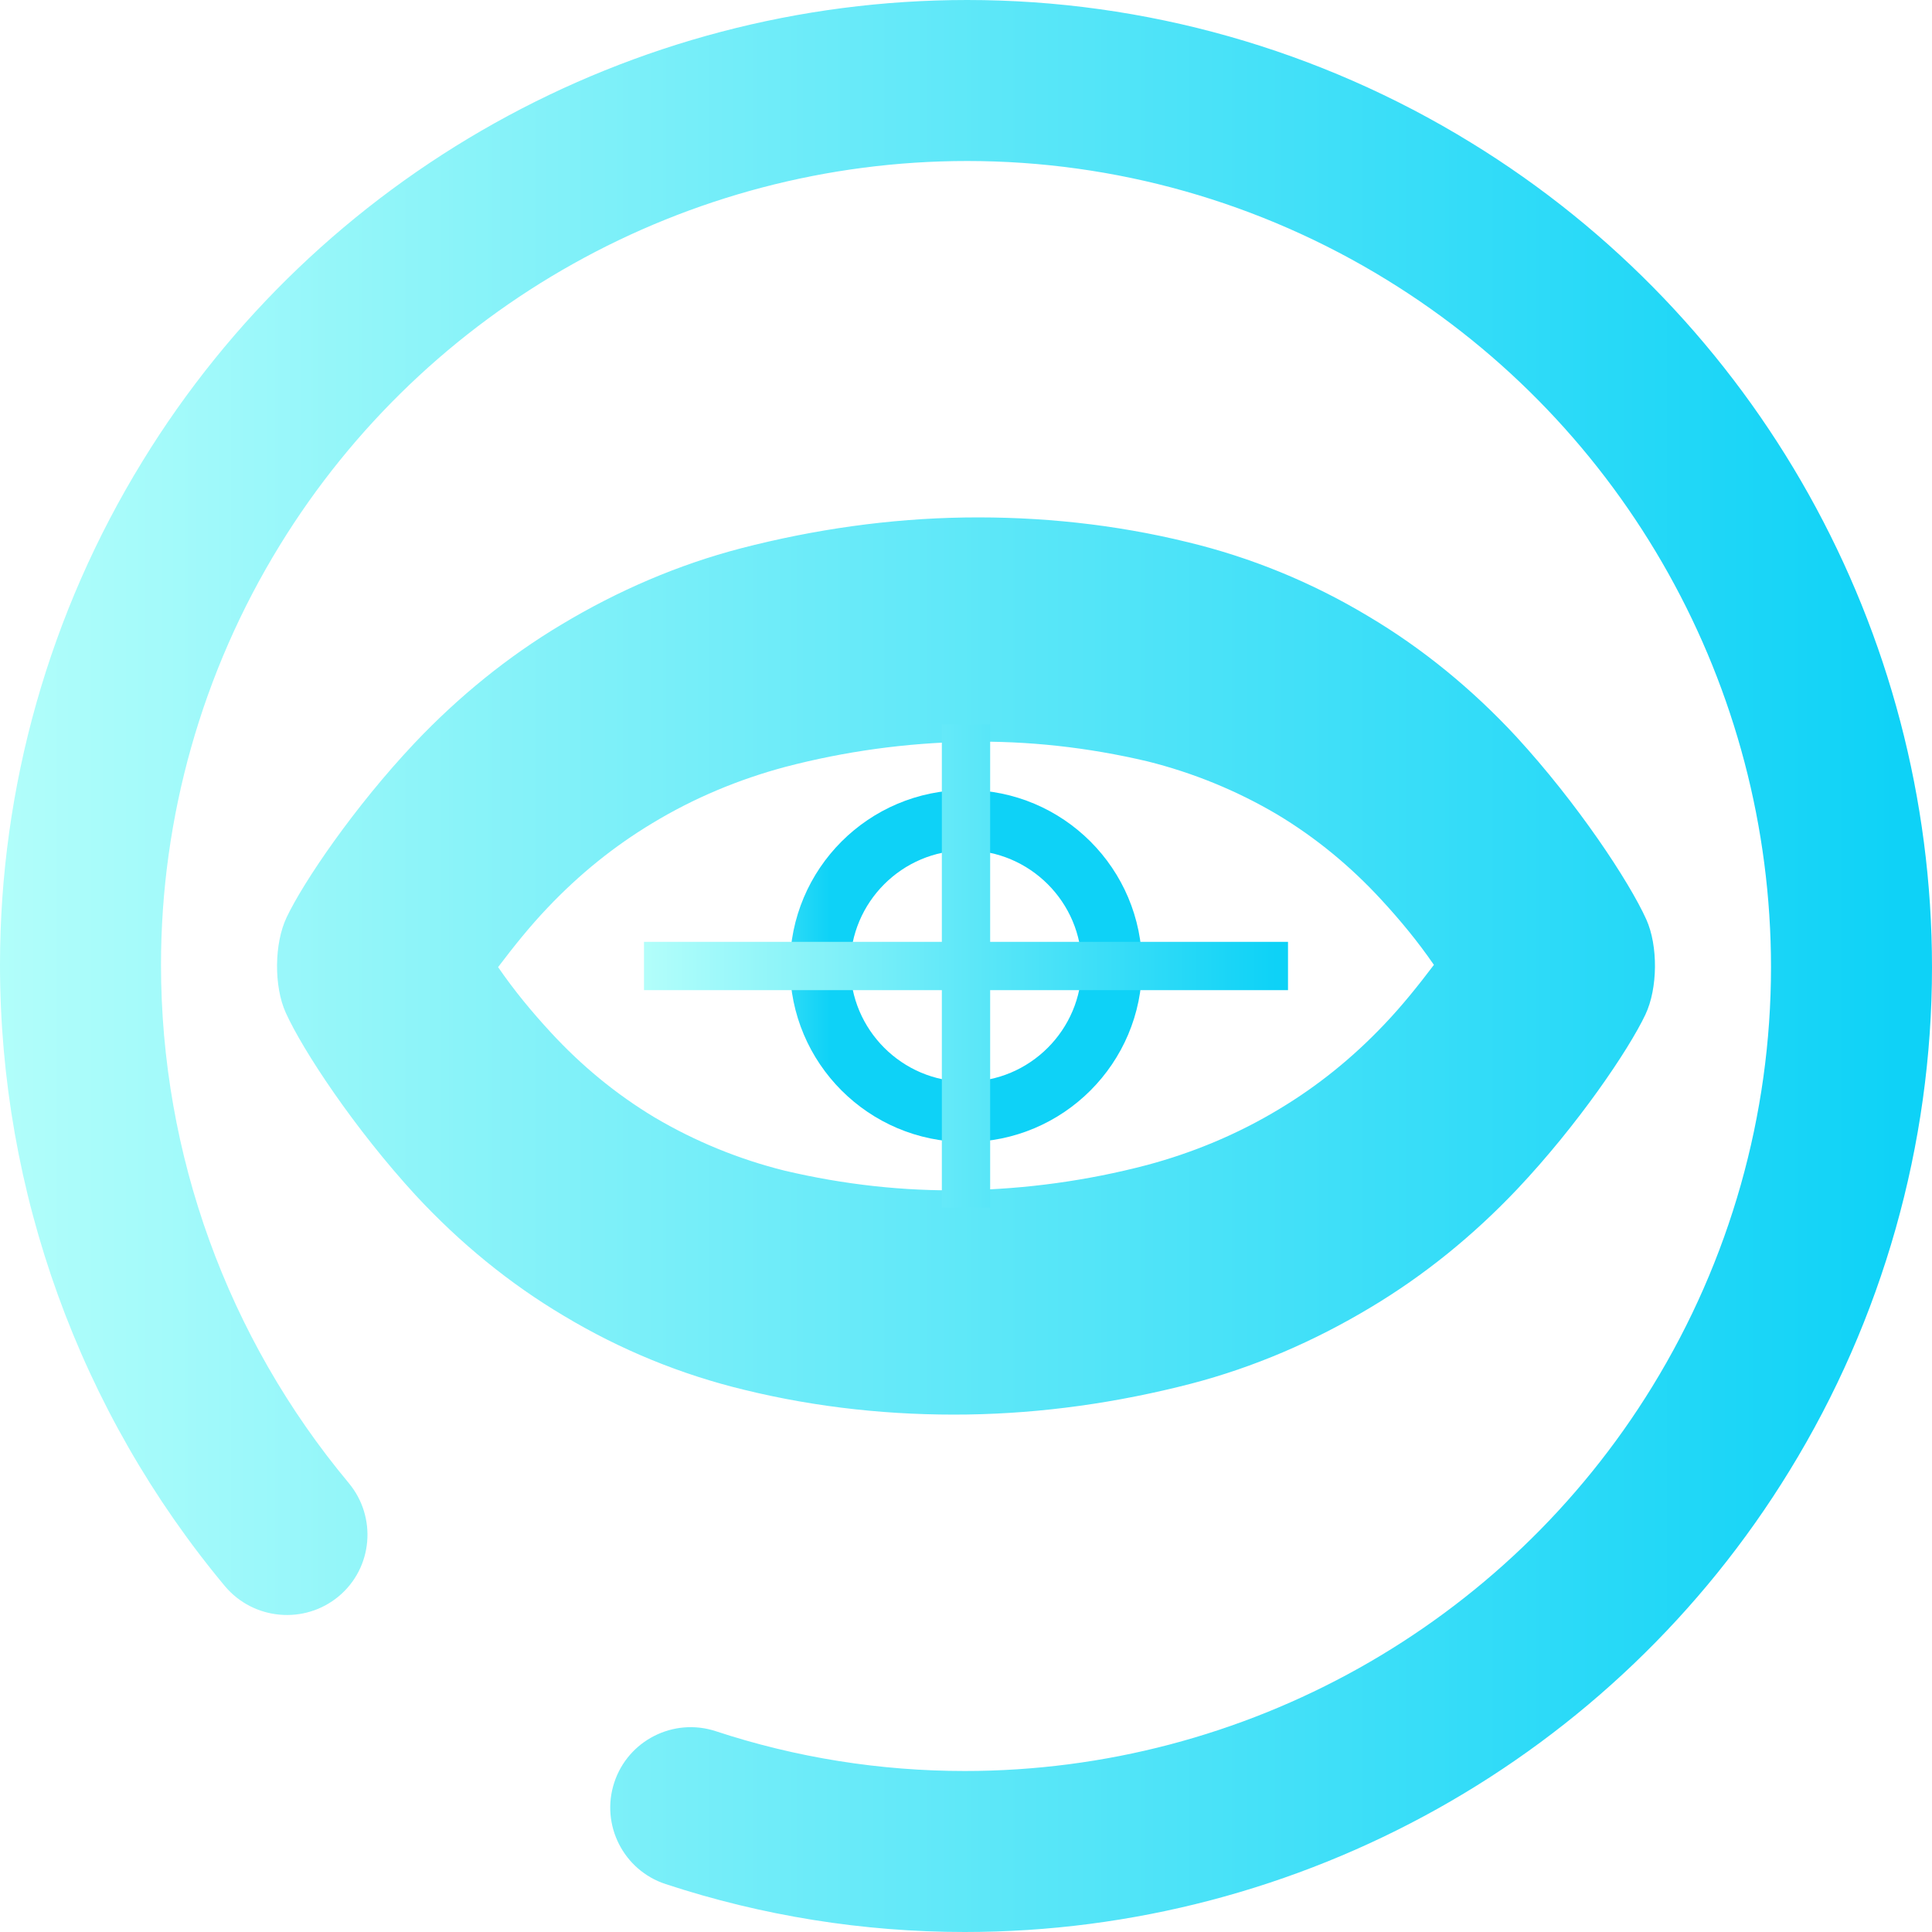
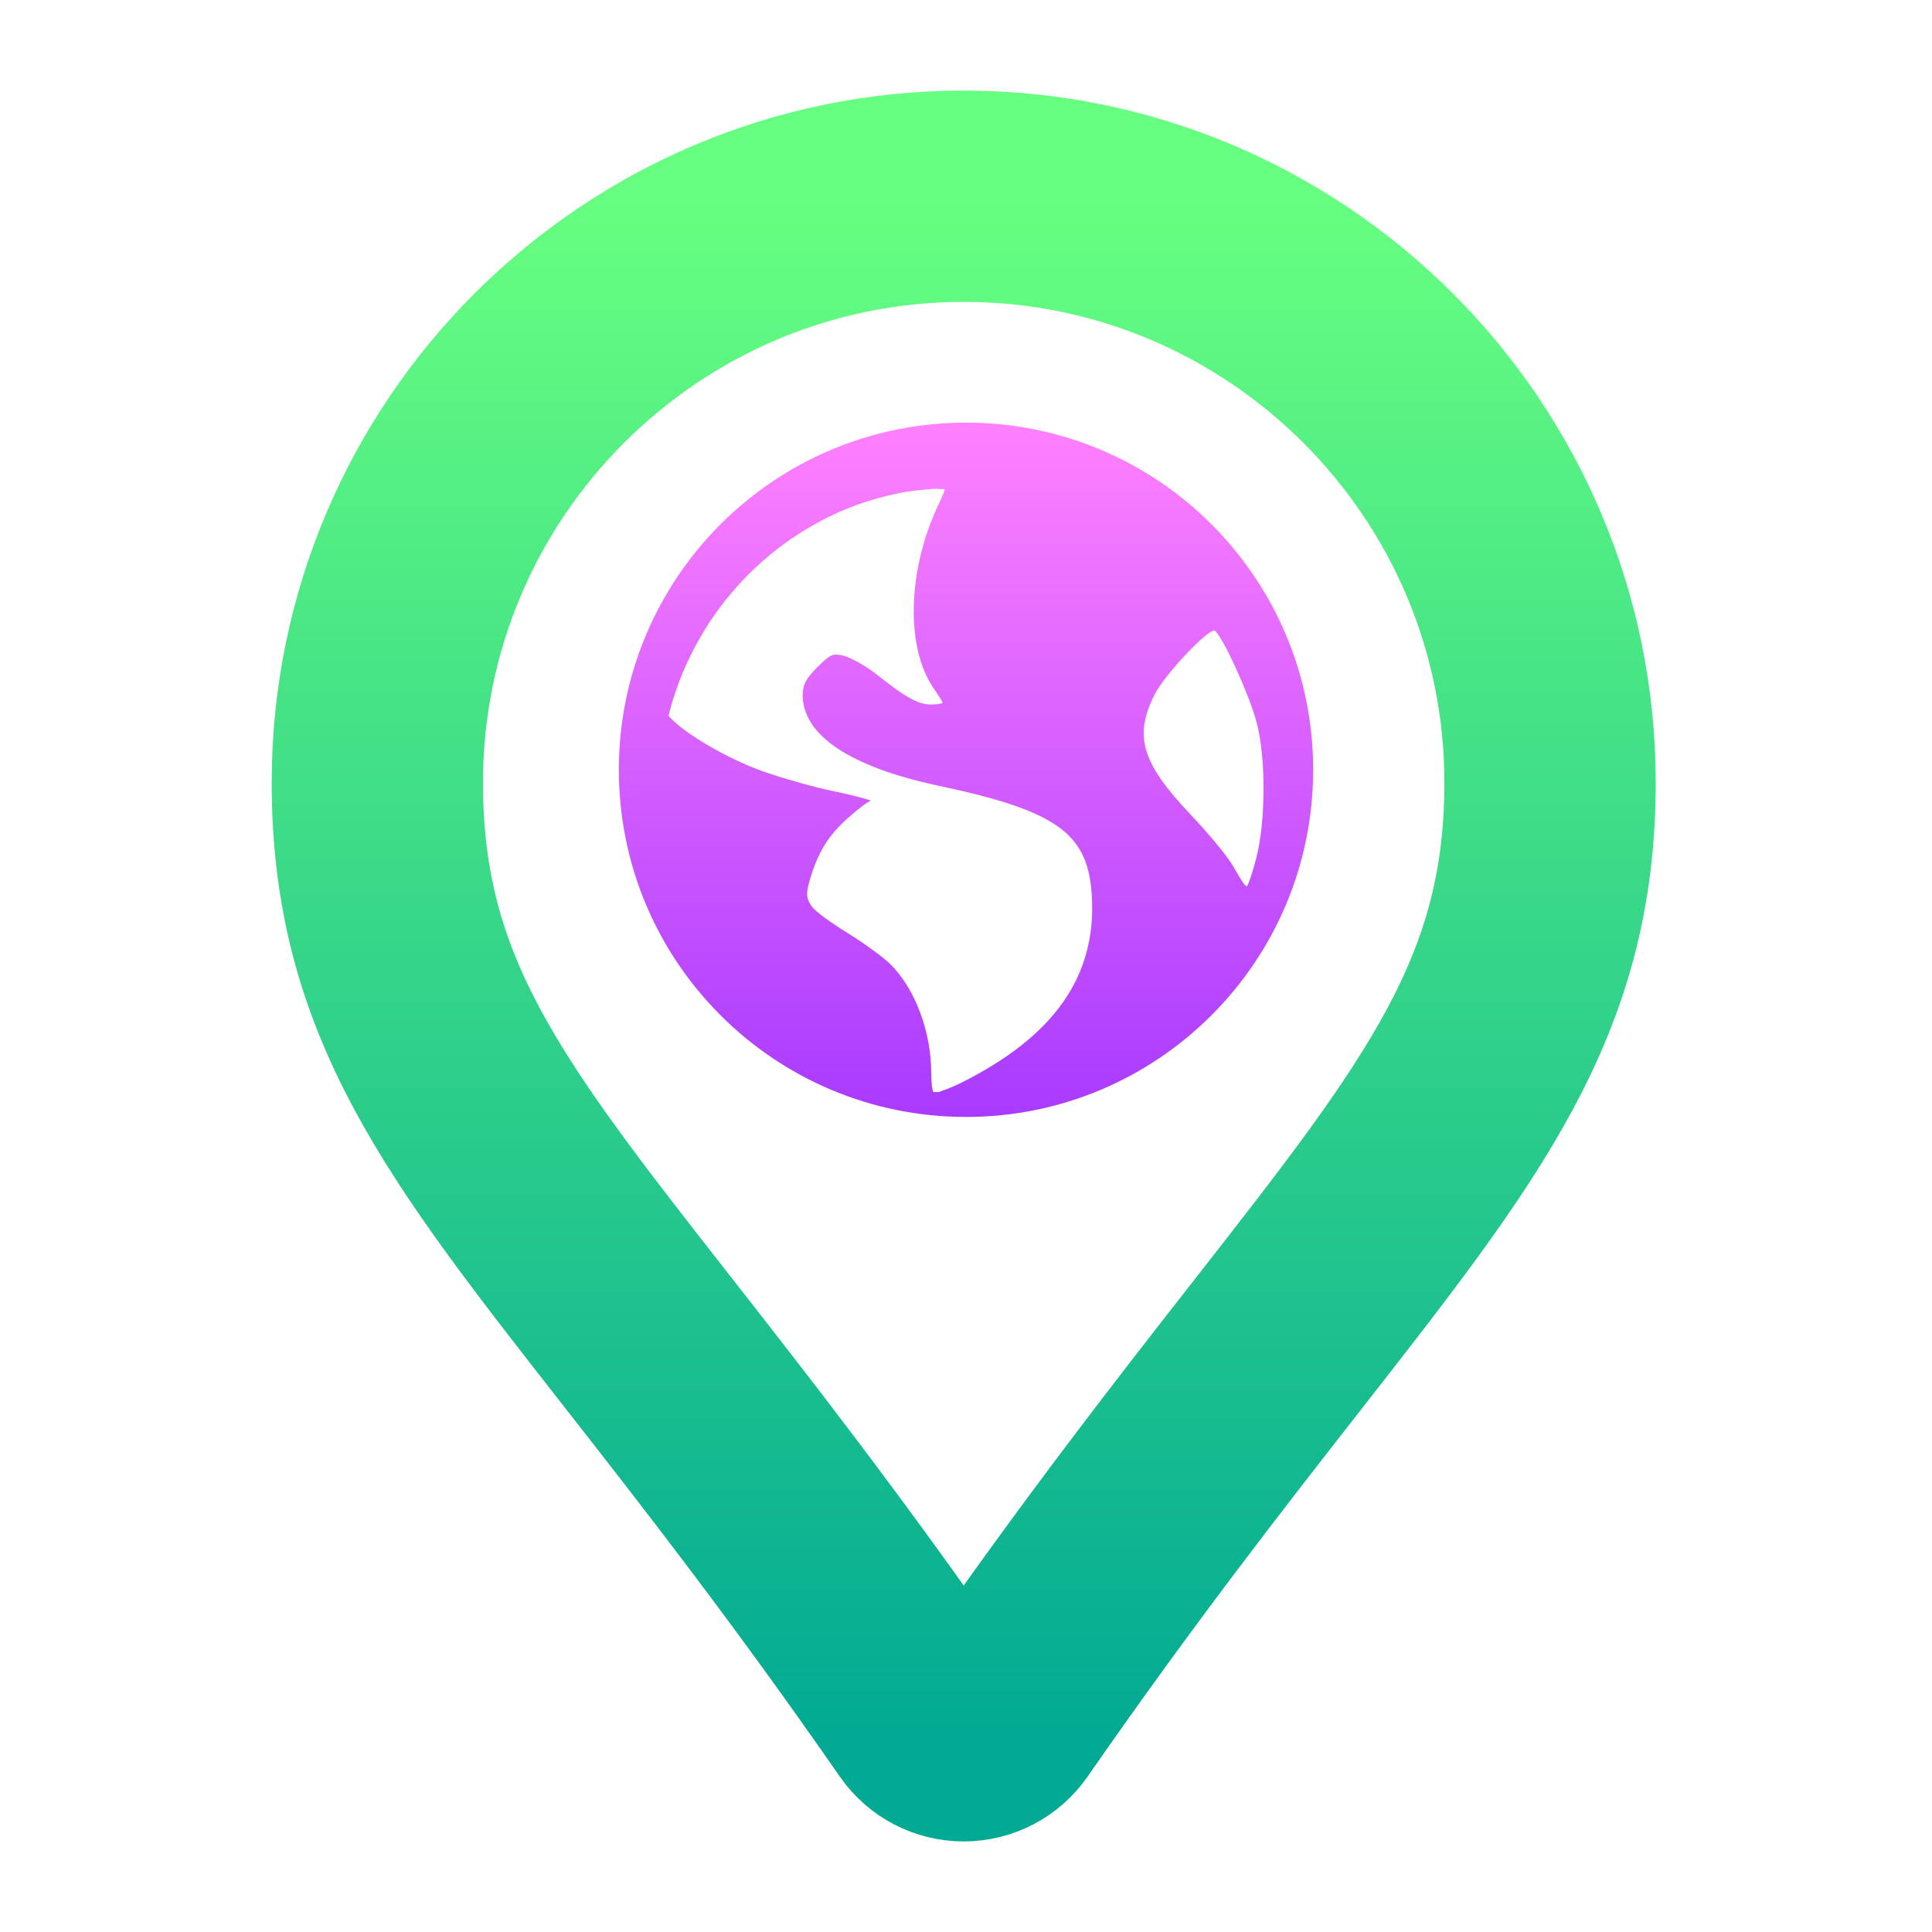
- <svg xmlns="http://www.w3.org/2000/svg" style="isolation:isolate" viewBox="0 0 48 48" width="48pt" height="48pt">
-   <linearGradient id="_lgradient_4" x1="0" y1="0.5" x2="1" y2="0.5">
-     <stop offset="0%" stop-opacity="1" style="stop-color:rgb(178,254,250)" />
-     <stop offset="98.261%" stop-opacity="1" style="stop-color:rgb(14,210,247)" />
-   </linearGradient>
-   <path d=" M 20.376 24 C 20.376 22 22 20.376 24 20.376 C 26 20.376 27.624 22 27.624 24 C 27.624 26 26 27.624 24 27.624 C 22 27.624 20.376 26 20.376 24 Z " fill="none" vector-effect="non-scaling-stroke" stroke-width="2" stroke="url(#_lgradient_4)" stroke-linejoin="miter" stroke-linecap="square" stroke-miterlimit="3" />
-   <linearGradient id="_lgradient_5" x1="0" y1="0.5" x2="1" y2="0.5" gradientTransform="matrix(48,0,0,48,0,0)" gradientUnits="userSpaceOnUse">
-     <stop offset="0%" stop-opacity="1" style="stop-color:rgb(178,254,250)" />
-     <stop offset="98.261%" stop-opacity="1" style="stop-color:rgb(14,210,247)" />
-   </linearGradient>
-   <path d=" M 12.375 24.028 C 12.765 23.513 13.167 23.011 13.606 22.551 C 14.398 21.716 15.263 21.019 16.214 20.448 C 17.249 19.822 18.358 19.362 19.504 19.055 C 20.99 18.665 22.513 18.457 24.037 18.429 C 25.535 18.401 27.034 18.568 28.509 18.916 C 29.63 19.195 30.726 19.64 31.738 20.239 C 32.688 20.81 33.553 21.521 34.321 22.356 C 34.784 22.858 35.223 23.387 35.625 23.972 C 35.235 24.487 34.833 24.989 34.394 25.449 C 33.602 26.284 32.737 26.981 31.786 27.552 C 30.751 28.178 29.642 28.638 28.496 28.945 C 27.01 29.335 25.487 29.543 23.963 29.571 C 22.465 29.599 20.966 29.432 19.491 29.084 C 18.37 28.805 17.274 28.36 16.262 27.761 C 15.312 27.19 14.447 26.479 13.679 25.644 C 13.216 25.142 12.777 24.613 12.375 24.028 L 12.375 24.028 Z  M 7.12 22.794 C 7.538 21.911 8.805 20.044 10.304 18.457 C 11.4 17.3 12.619 16.312 13.947 15.518 C 15.361 14.668 16.859 14.027 18.407 13.623 C 20.235 13.15 22.099 12.885 23.963 12.857 C 25.828 12.83 27.692 13.025 29.508 13.47 C 31.067 13.846 32.578 14.459 33.992 15.309 C 35.332 16.103 36.575 17.119 37.672 18.303 C 39.195 19.961 40.474 21.897 40.901 22.841 C 41.197 23.496 41.188 24.556 40.88 25.206 C 40.462 26.089 39.195 27.956 37.696 29.543 C 36.6 30.7 35.381 31.688 34.053 32.482 C 32.639 33.332 31.141 33.973 29.593 34.377 C 27.765 34.85 25.901 35.115 24.037 35.143 C 22.172 35.17 20.308 34.975 18.492 34.53 C 16.933 34.154 15.422 33.541 14.008 32.691 C 12.668 31.897 11.425 30.881 10.328 29.697 C 8.805 28.039 7.526 26.103 7.099 25.159 C 6.803 24.504 6.812 23.444 7.12 22.794 L 7.12 22.794 Z  M 17.78 43.01 L 17.78 43.01 C 16.731 42.668 15.602 43.241 15.26 44.29 L 15.26 44.29 C 14.918 45.339 15.491 46.468 16.54 46.81 L 16.54 46.81 C 18.94 47.6 21.45 48 23.97 48 C 32.32 48 40.1 43.66 44.46 36.54 C 46.77 32.78 48 28.44 48 24.03 C 48 15.68 43.66 7.9 36.54 3.54 C 32.78 1.23 28.45 0 24.03 0 C 15.68 0 7.9 4.34 3.54 11.46 C 1.23 15.22 0 19.55 0 23.97 C 0 29.61 1.98 35.08 5.59 39.41 L 5.59 39.41 C 6.302 40.254 7.568 40.366 8.415 39.66 L 8.415 39.66 C 9.262 38.954 9.372 37.69 8.66 36.84 L 8.66 36.84 C 5.65 33.23 4 28.68 4 23.97 C 4 20.3 5.02 16.69 6.95 13.55 C 10.59 7.62 17.07 4 24.03 4 C 27.71 4 31.31 5.02 34.45 6.95 C 40.38 10.59 44 17.07 44 24.03 C 44 27.7 42.98 31.31 41.05 34.45 C 37.41 40.38 30.93 44 23.97 44 C 21.87 44 19.78 43.67 17.78 43.01 Z " fill-rule="evenodd" fill="url(#_lgradient_5)" />
-   <linearGradient id="_lgradient_6" x1="0" y1="0.5" x2="1" y2="0.5" gradientTransform="matrix(16,0,0,12,16,18)" gradientUnits="userSpaceOnUse">
-     <stop offset="0%" stop-opacity="1" style="stop-color:rgb(178,254,250)" />
-     <stop offset="98.261%" stop-opacity="1" style="stop-color:rgb(14,210,247)" />
-   </linearGradient>
-   <path d=" M 24.6 23.4 L 24.6 18 L 23.4 18 L 23.4 23.4 L 16 23.4 L 16 24.6 L 23.4 24.6 L 23.4 30 L 24.6 30 L 24.6 24.6 L 32 24.6 L 32 23.4 L 24.6 23.4 Z " fill-rule="evenodd" fill="url(#_lgradient_6)" />
+ <svg xmlns="http://www.w3.org/2000/svg" width="128" height="128" viewBox="0 0 128 128" fill="none">
+   <path d="M63.848 115C62.868 115 61.951 114.52 61.392 113.715C54.174 103.308 47.931 95.329 42.914 88.918C31.363 74.157 25 66.026 25 51.848C25 30.427 42.427 13 63.848 13C85.268 13 102.695 30.427 102.695 51.848C102.695 66.011 96.289 74.204 84.658 89.078C79.663 95.466 73.447 103.415 66.303 113.715C65.745 114.52 64.827 115 63.848 115Z" stroke="url(#paint0_linear)" stroke-width="14" />
+   <path d="M64 28C51.297 28 41 38.297 41 51C41 63.703 51.297 74 64 74C76.703 74 87 63.703 87 51C87 38.297 76.703 28 64 28ZM61.696 32.396C61.964 32.368 62.305 32.412 62.575 32.396C62.608 32.524 62.381 32.979 62.075 33.647C60.127 37.902 60.017 42.889 61.825 45.552C62.152 46.034 62.447 46.493 62.447 46.553C62.447 46.612 62.095 46.675 61.696 46.675C60.76 46.675 59.874 46.106 58.064 44.672C57.26 44.036 56.216 43.502 55.811 43.421C55.175 43.294 55.004 43.349 54.181 44.172C53.416 44.937 53.18 45.352 53.18 46.052C53.18 48.709 56.333 50.816 62.197 52.059C70.16 53.747 72.123 55.264 72.343 59.452C72.618 64.703 69.821 68.663 63.698 71.728C62.968 72.094 62.503 72.233 62.197 72.351C62.061 72.339 61.96 72.363 61.825 72.351C61.772 72.188 61.696 71.813 61.696 71.099C61.696 68.311 60.599 65.44 58.943 63.835C58.498 63.404 57.25 62.492 56.184 61.833C55.117 61.173 54.042 60.408 53.803 60.081C53.406 59.538 53.376 59.203 53.681 58.2C54.237 56.369 54.897 55.346 56.184 54.19C56.858 53.583 57.536 53.079 57.685 53.066C57.835 53.054 56.828 52.748 55.311 52.438C53.793 52.127 51.568 51.473 50.421 51.058C48.322 50.298 45.494 48.708 44.414 47.554C44.368 47.505 44.325 47.469 44.286 47.425C45.833 41.261 50.175 36.211 55.933 33.776C57.138 33.266 58.383 32.914 59.694 32.646C60.347 32.513 61.022 32.465 61.696 32.396L61.696 32.396ZM80.486 41.791C80.957 42.082 82.732 45.928 83.239 47.804C83.894 50.226 83.847 54.415 83.239 56.821C83.008 57.736 82.716 58.594 82.617 58.701C82.518 58.807 82.158 58.195 81.738 57.45C81.317 56.704 79.973 55.117 78.856 53.939C75.633 50.538 75.125 48.767 76.475 46.052C77.156 44.683 80.122 41.566 80.486 41.791V41.791Z" fill="url(#paint1_linear)" />
+   <defs>
+     <linearGradient id="paint0_linear" x1="63.847" y1="115" x2="63.847" y2="13" gradientUnits="userSpaceOnUse">
+       <stop stop-color="#02AA93" />
+       <stop offset="1" stop-color="#67FF80" />
+     </linearGradient>
+     <linearGradient id="paint1_linear" x1="64" y1="74" x2="64" y2="28" gradientUnits="userSpaceOnUse">
+       <stop stop-color="#A93AFF" />
+       <stop offset="1" stop-color="#FF81FF" />
+     </linearGradient>
+   </defs>
</svg>
